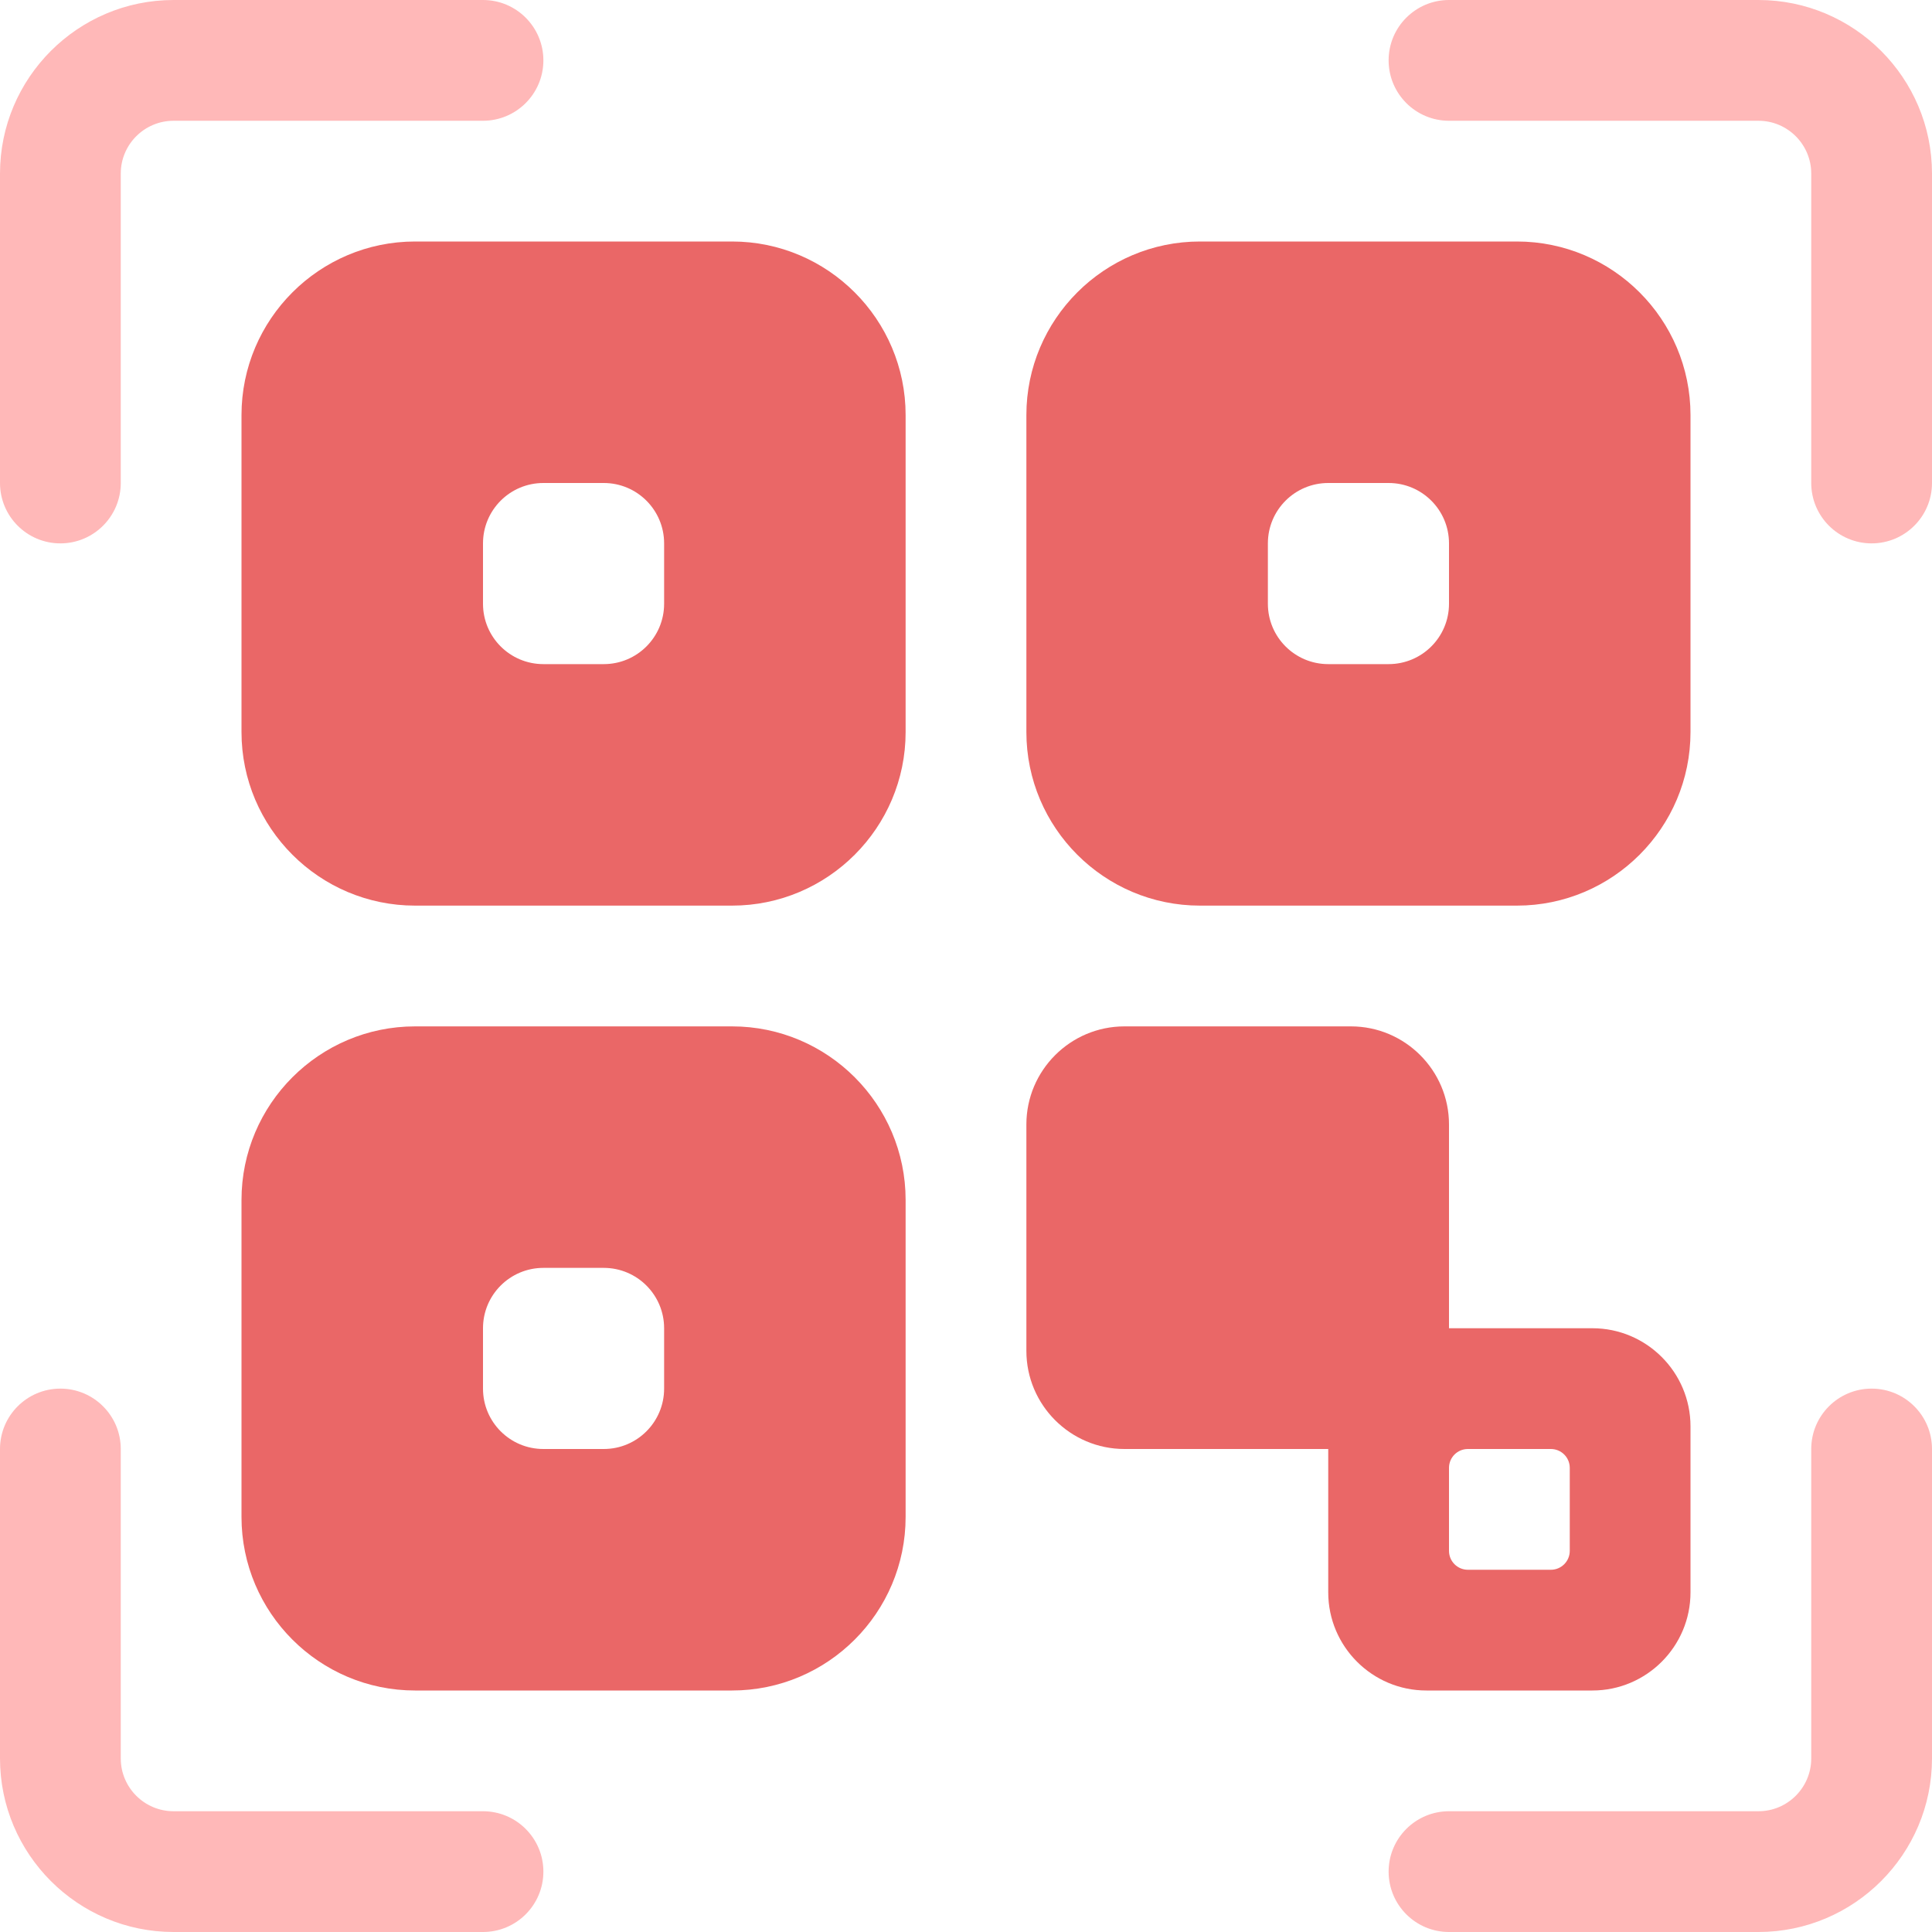
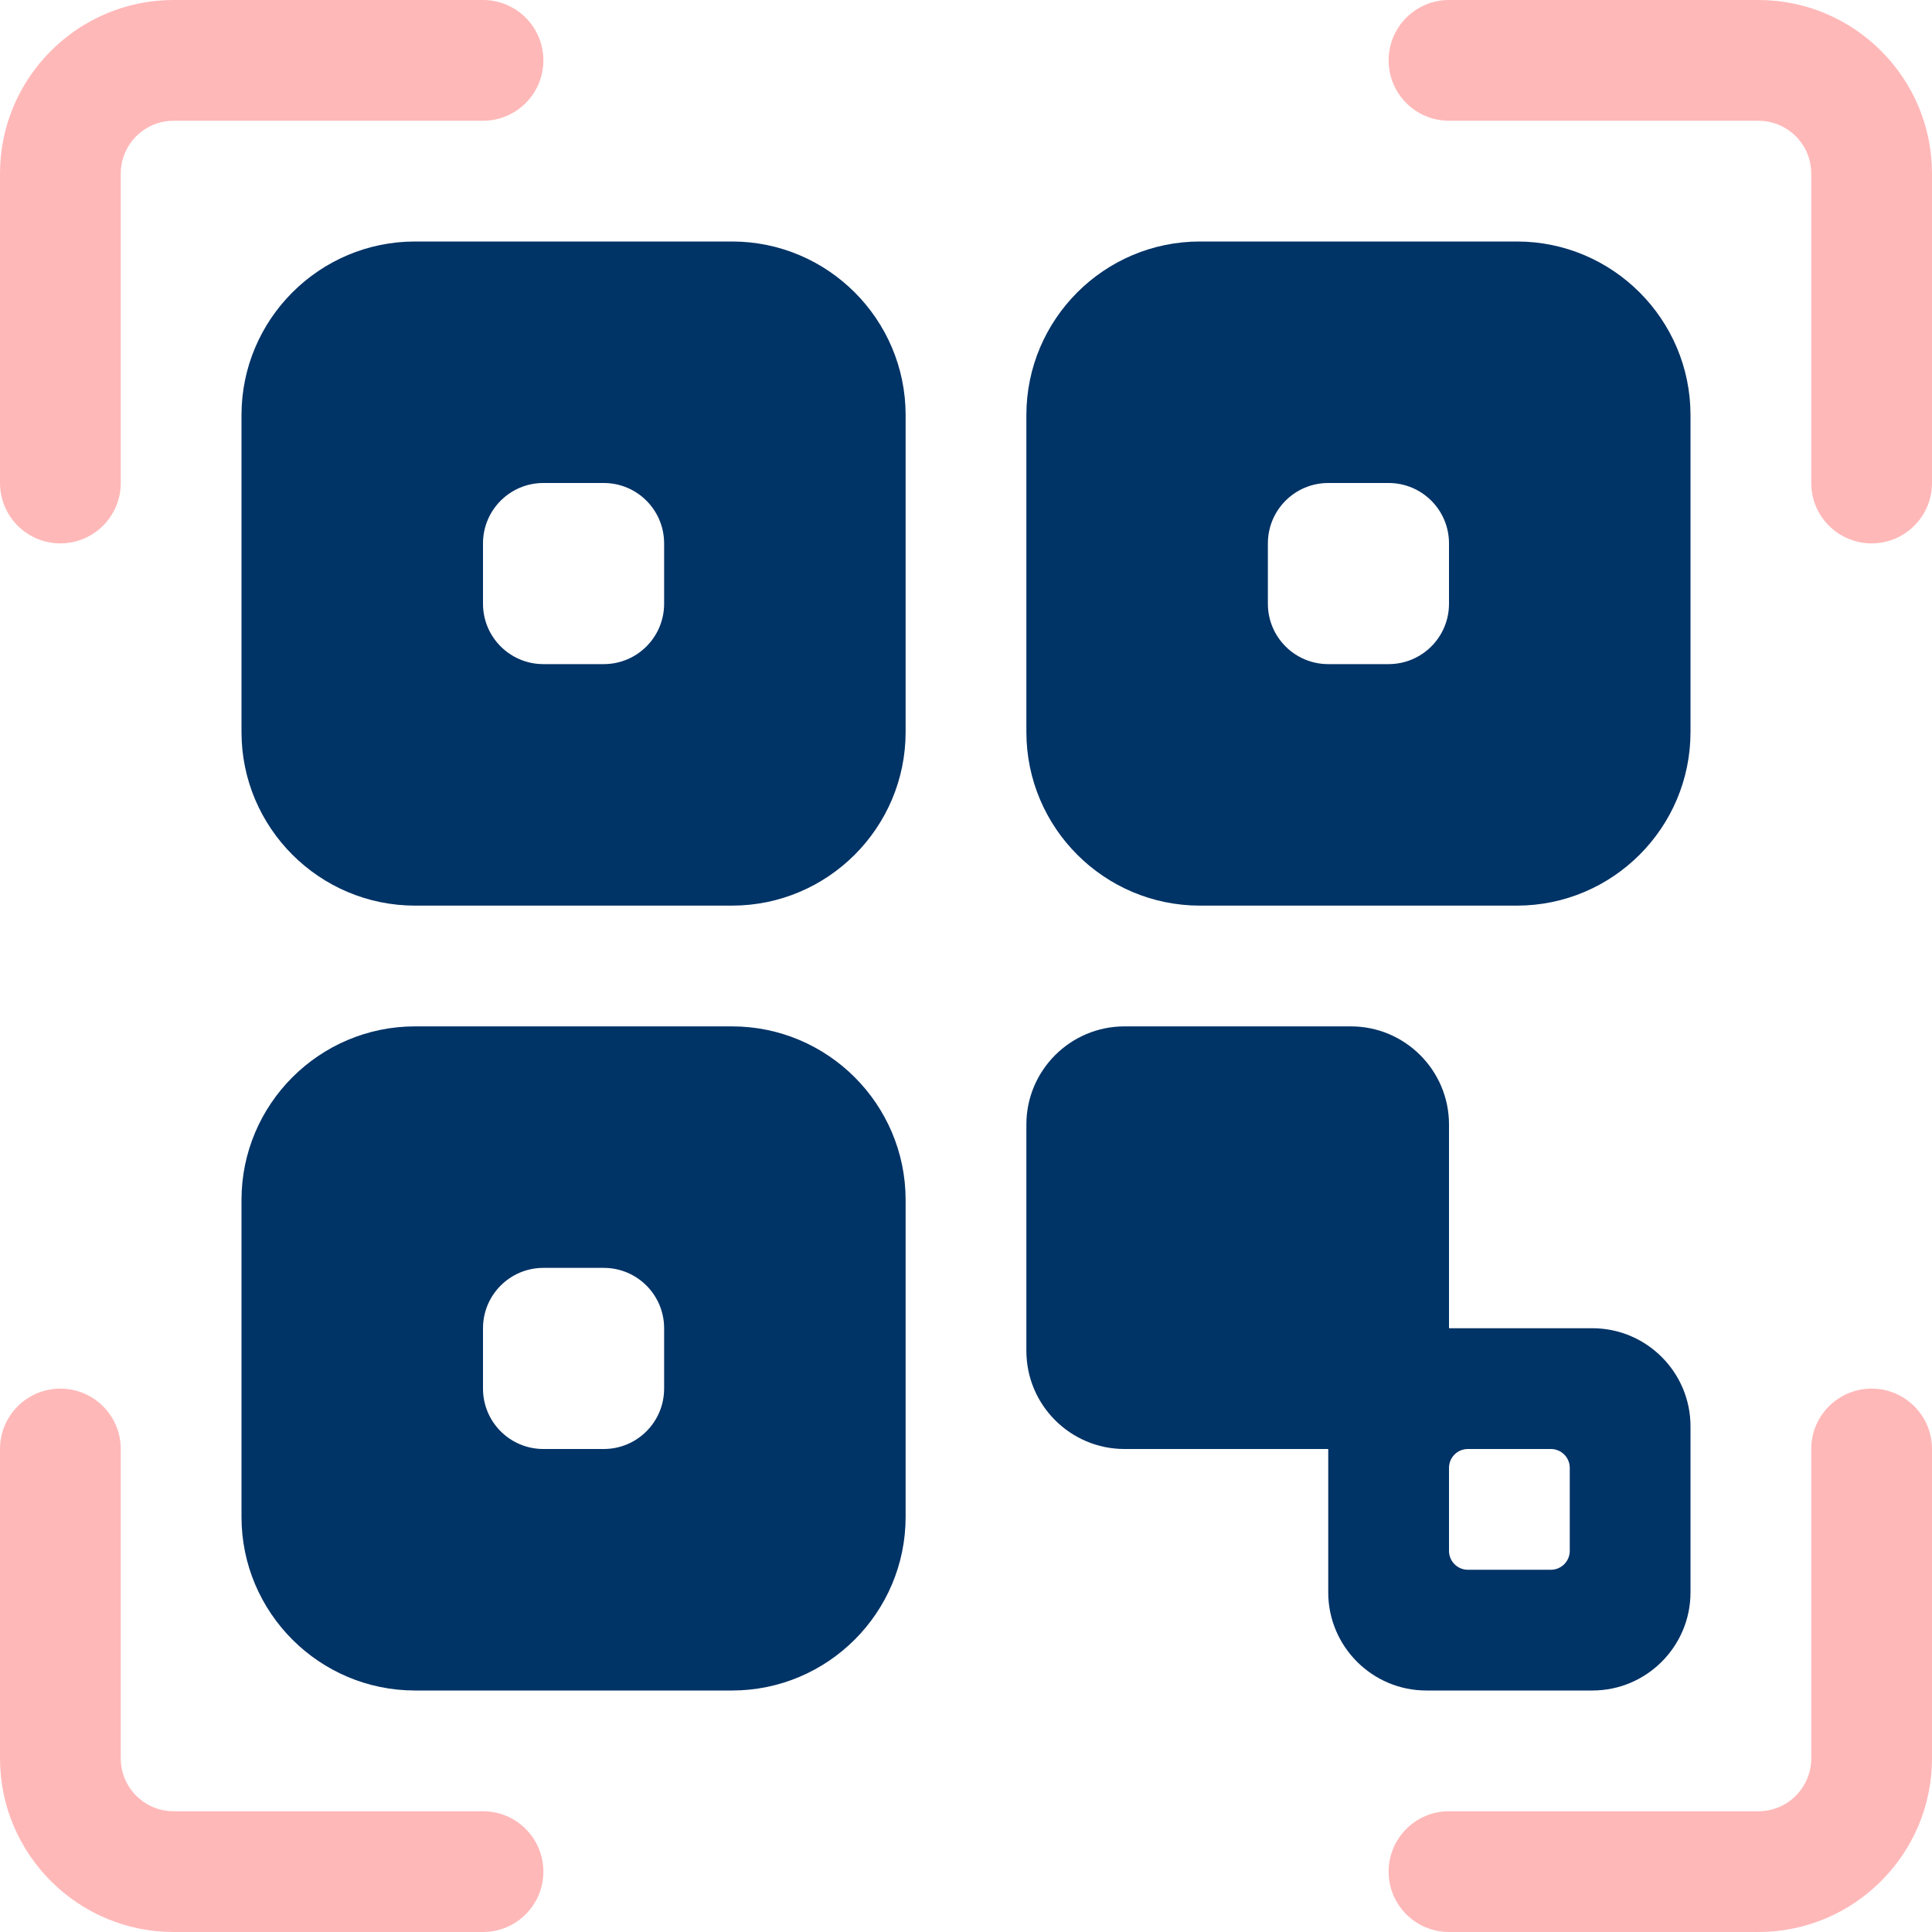
<svg xmlns="http://www.w3.org/2000/svg" width="75" height="75" viewBox="0 0 75 75" fill="none">
  <mask id="mask0" style="mask-type:alpha" maskUnits="userSpaceOnUse" x="0" y="0" width="75" height="75">
    <path d="M68.262 0H56.25C54.956 0 53.906 1.049 53.906 2.344C53.906 3.638 54.956 4.688 56.25 4.688H68.262C69.393 4.688 70.312 5.607 70.312 6.738V18.75C70.312 20.044 71.362 21.094 72.656 21.094C73.951 21.094 75 20.044 75 18.75V6.738C75 3.023 71.977 0 68.262 0Z" fill="black" />
    <path d="M2.344 21.094C3.638 21.094 4.688 20.044 4.688 18.75V6.738C4.688 5.607 5.607 4.688 6.738 4.688H18.75C20.044 4.688 21.094 3.638 21.094 2.344C21.094 1.049 20.044 0 18.75 0H6.738C3.023 0 0 3.023 0 6.738V18.75C0 20.044 1.049 21.094 2.344 21.094Z" fill="black" />
    <path d="M18.75 70.312H6.738C5.607 70.312 4.688 69.393 4.688 68.262V56.25C4.688 54.956 3.638 53.906 2.344 53.906C1.049 53.906 0 54.956 0 56.25V68.262C0 71.977 3.023 75 6.738 75H18.75C20.044 75 21.094 73.951 21.094 72.656C21.094 71.362 20.044 70.312 18.75 70.312Z" fill="black" />
    <path d="M72.656 53.906C71.362 53.906 70.312 54.956 70.312 56.25V68.262C70.312 69.393 69.393 70.312 68.262 70.312H56.25C54.956 70.312 53.906 71.362 53.906 72.656C53.906 73.951 54.956 75 56.25 75H68.262C71.977 75 75 71.977 75 68.262V56.25C75 54.956 73.951 53.906 72.656 53.906Z" fill="black" />
    <path d="M61.816 65.625C63.917 65.625 65.625 63.916 65.625 61.816V55.371C65.625 53.271 63.917 51.562 61.816 51.562H56.25V43.652C56.25 41.552 54.542 39.844 52.441 39.844H43.652C41.552 39.844 39.844 41.552 39.844 43.652V52.441C39.844 54.541 41.552 56.25 43.652 56.25H51.562V61.816C51.562 63.916 53.271 65.625 55.371 65.625H61.816ZM60.205 60.938H56.982C56.578 60.938 56.25 60.609 56.25 60.205V56.982C56.25 56.578 56.578 56.25 56.982 56.25H60.205C60.609 56.25 60.938 56.578 60.938 56.982V60.205C60.938 60.609 60.609 60.938 60.205 60.938Z" fill="black" />
    <path d="M28.418 9.375H16.113C12.398 9.375 9.375 12.398 9.375 16.113V28.418C9.375 32.133 12.398 35.156 16.113 35.156H28.418C32.133 35.156 35.156 32.133 35.156 28.418V16.113C35.156 12.398 32.133 9.375 28.418 9.375ZM25.781 23.438C25.781 24.732 24.732 25.781 23.438 25.781H21.094C19.799 25.781 18.75 24.732 18.75 23.438V21.094C18.75 19.799 19.799 18.75 21.094 18.75H23.438C24.732 18.75 25.781 19.799 25.781 21.094V23.438Z" fill="black" />
    <path d="M58.887 9.375H46.582C42.867 9.375 39.844 12.398 39.844 16.113V28.418C39.844 32.133 42.867 35.156 46.582 35.156H58.887C62.602 35.156 65.625 32.133 65.625 28.418V16.113C65.625 12.398 62.602 9.375 58.887 9.375ZM56.25 23.438C56.25 24.732 55.201 25.781 53.906 25.781H51.562C50.268 25.781 49.219 24.732 49.219 23.438V21.094C49.219 19.799 50.268 18.75 51.562 18.75H53.906C55.201 18.75 56.25 19.799 56.25 21.094V23.438Z" fill="black" />
    <path d="M28.418 39.844H16.113C12.398 39.844 9.375 42.867 9.375 46.582V58.887C9.375 62.602 12.398 65.625 16.113 65.625H28.418C32.133 65.625 35.156 62.602 35.156 58.887V46.582C35.156 42.867 32.133 39.844 28.418 39.844ZM25.781 53.906C25.781 55.201 24.732 56.25 23.438 56.25H21.094C19.799 56.25 18.75 55.201 18.75 53.906V51.562C18.75 50.268 19.799 49.219 21.094 49.219H23.438C24.732 49.219 25.781 50.268 25.781 51.562V53.906Z" fill="black" />
  </mask>
  <g mask="url(#mask0)">
-     <rect y="-1" width="75" height="78" fill="#EA6767" />
+     <rect y="-1" width="75" height="78" fill="#003366" />
    <rect x="75" y="68" width="7" height="23" transform="rotate(90 75 68)" fill="#FFB8B8" />
    <rect x="23" y="69" width="7" height="23" transform="rotate(90 23 69)" fill="#FFB8B8" />
    <rect x="68" y="52" width="7" height="23" fill="#FFB8B8" />
    <rect width="7" height="23" fill="#FFB8B8" />
    <rect y="52" width="7" height="23" fill="#FFB8B8" />
    <rect x="68" width="7" height="23" fill="#FFB8B8" />
    <rect x="75" width="7" height="23" transform="rotate(90 75 0)" fill="#FFB8B8" />
    <rect x="23" width="7" height="23" transform="rotate(90 23 0)" fill="#FFB8B8" />
  </g>
</svg>
